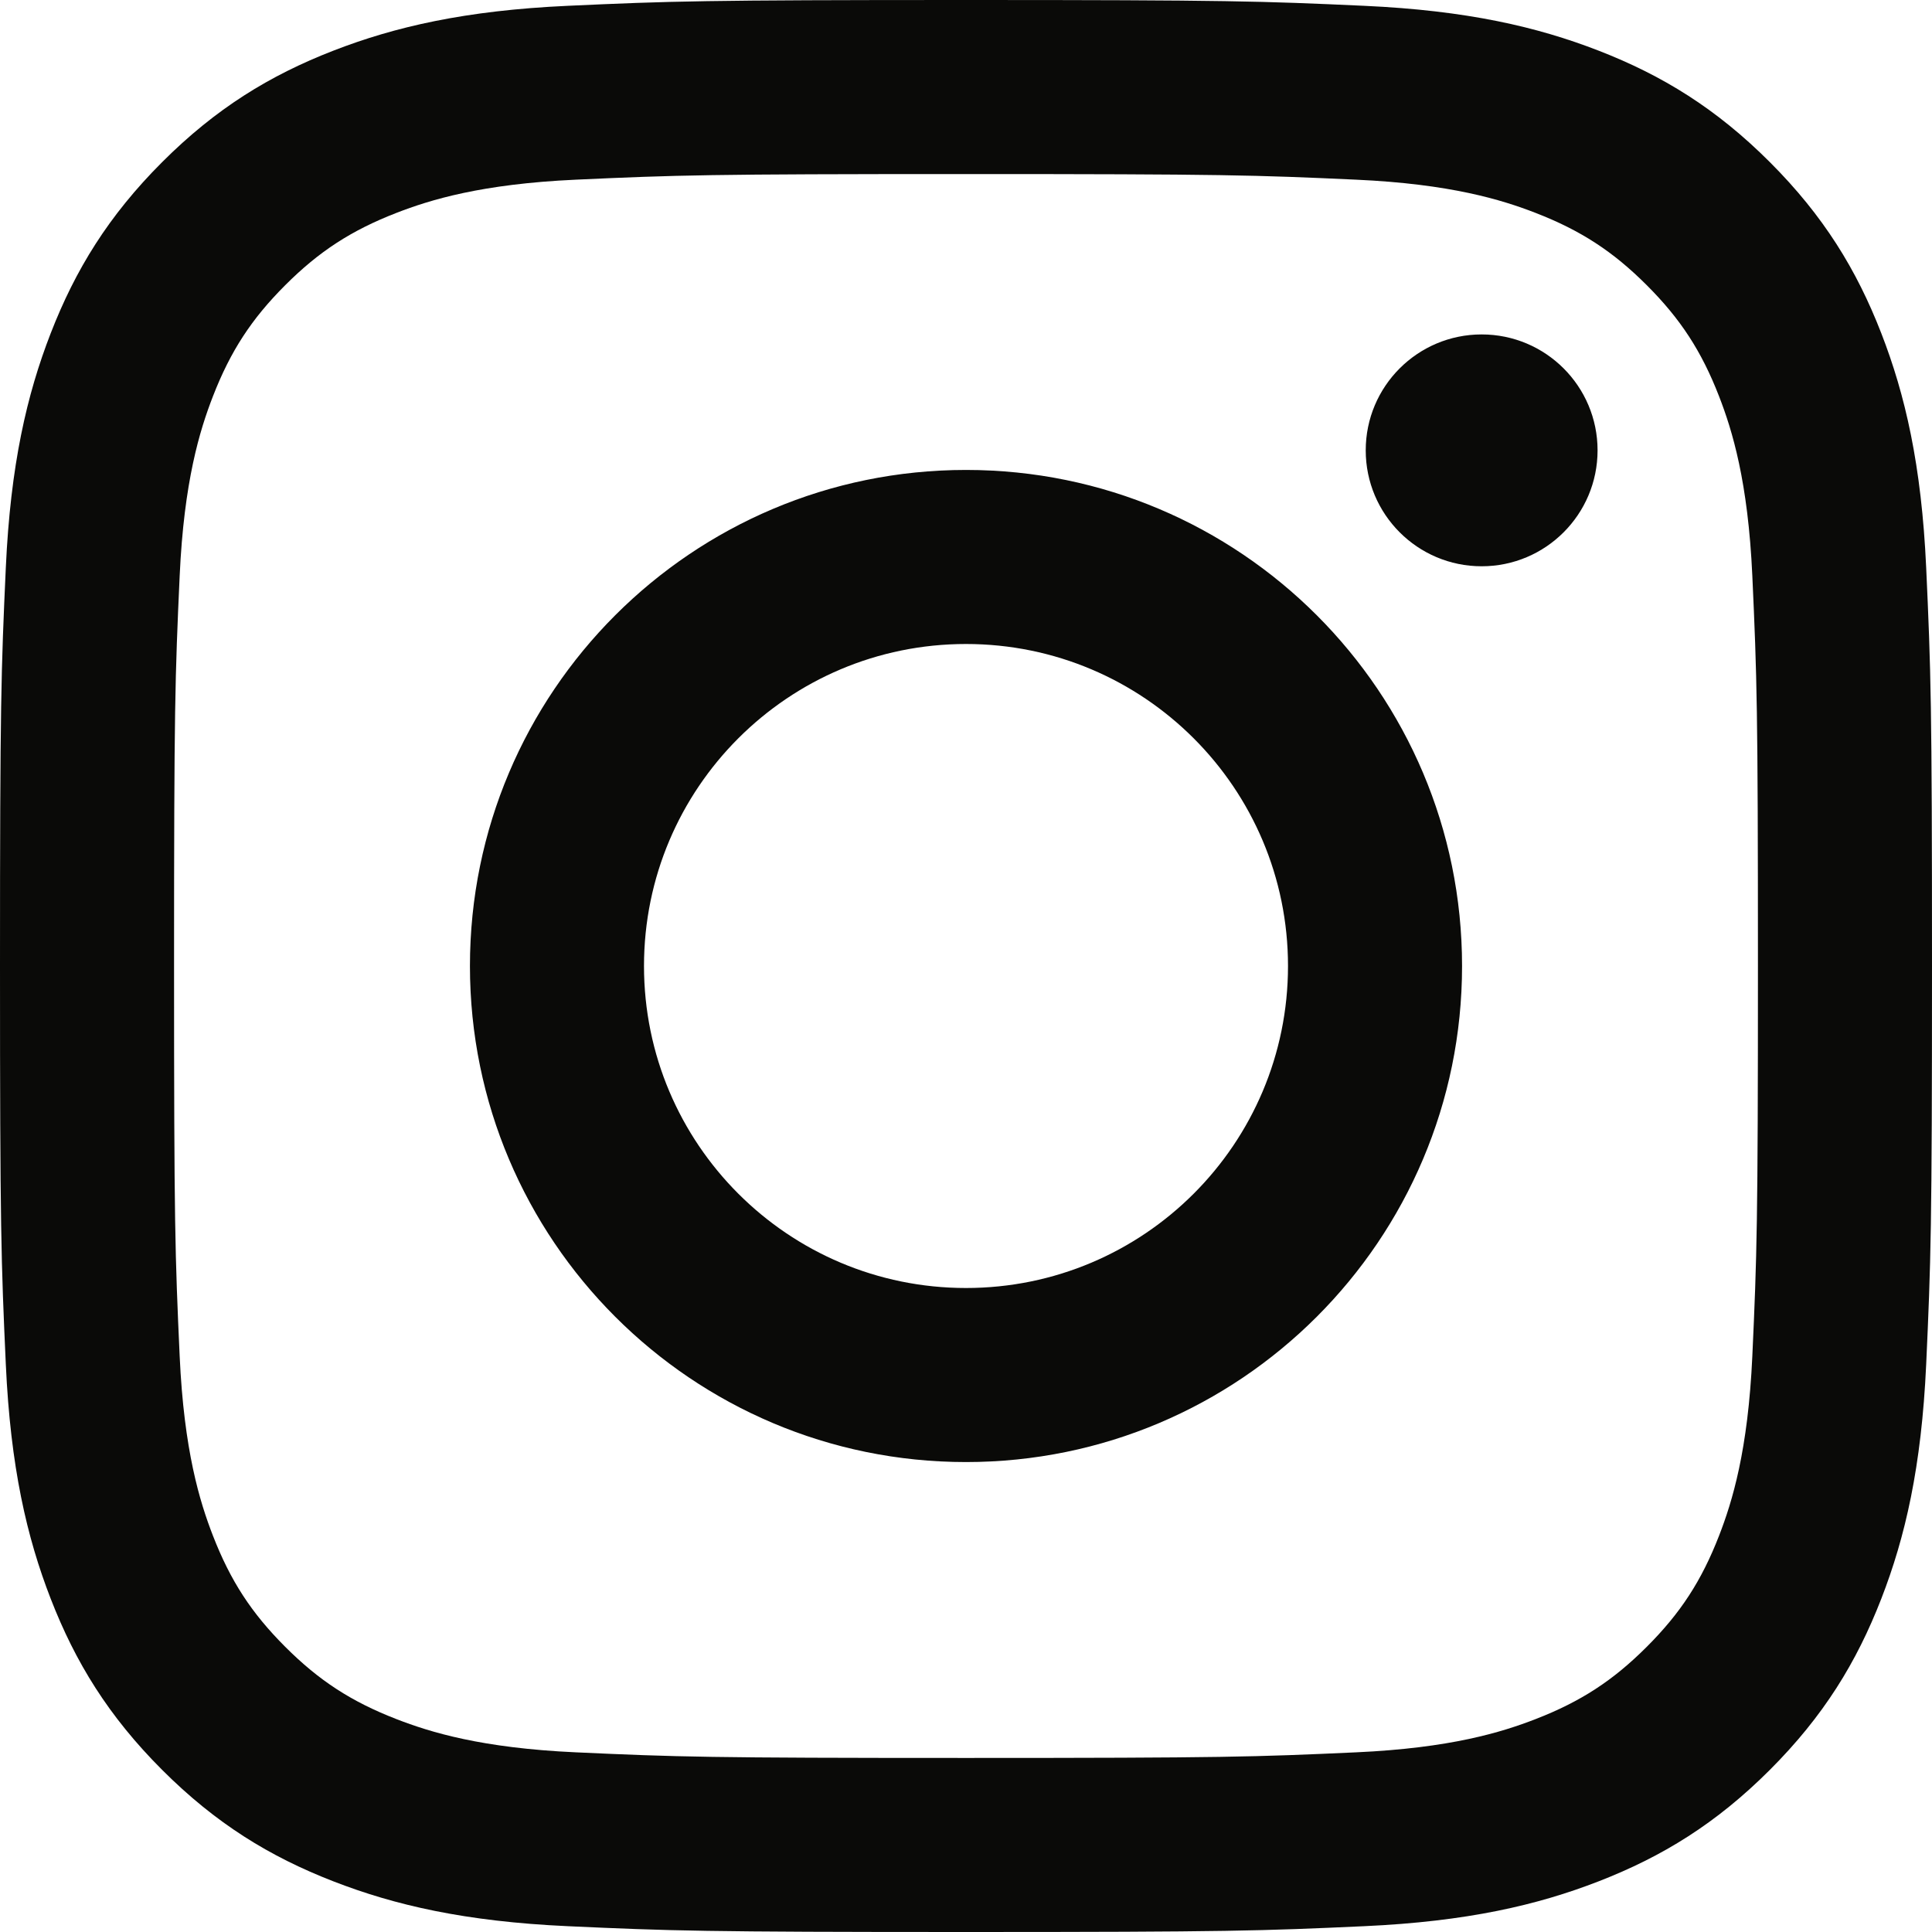
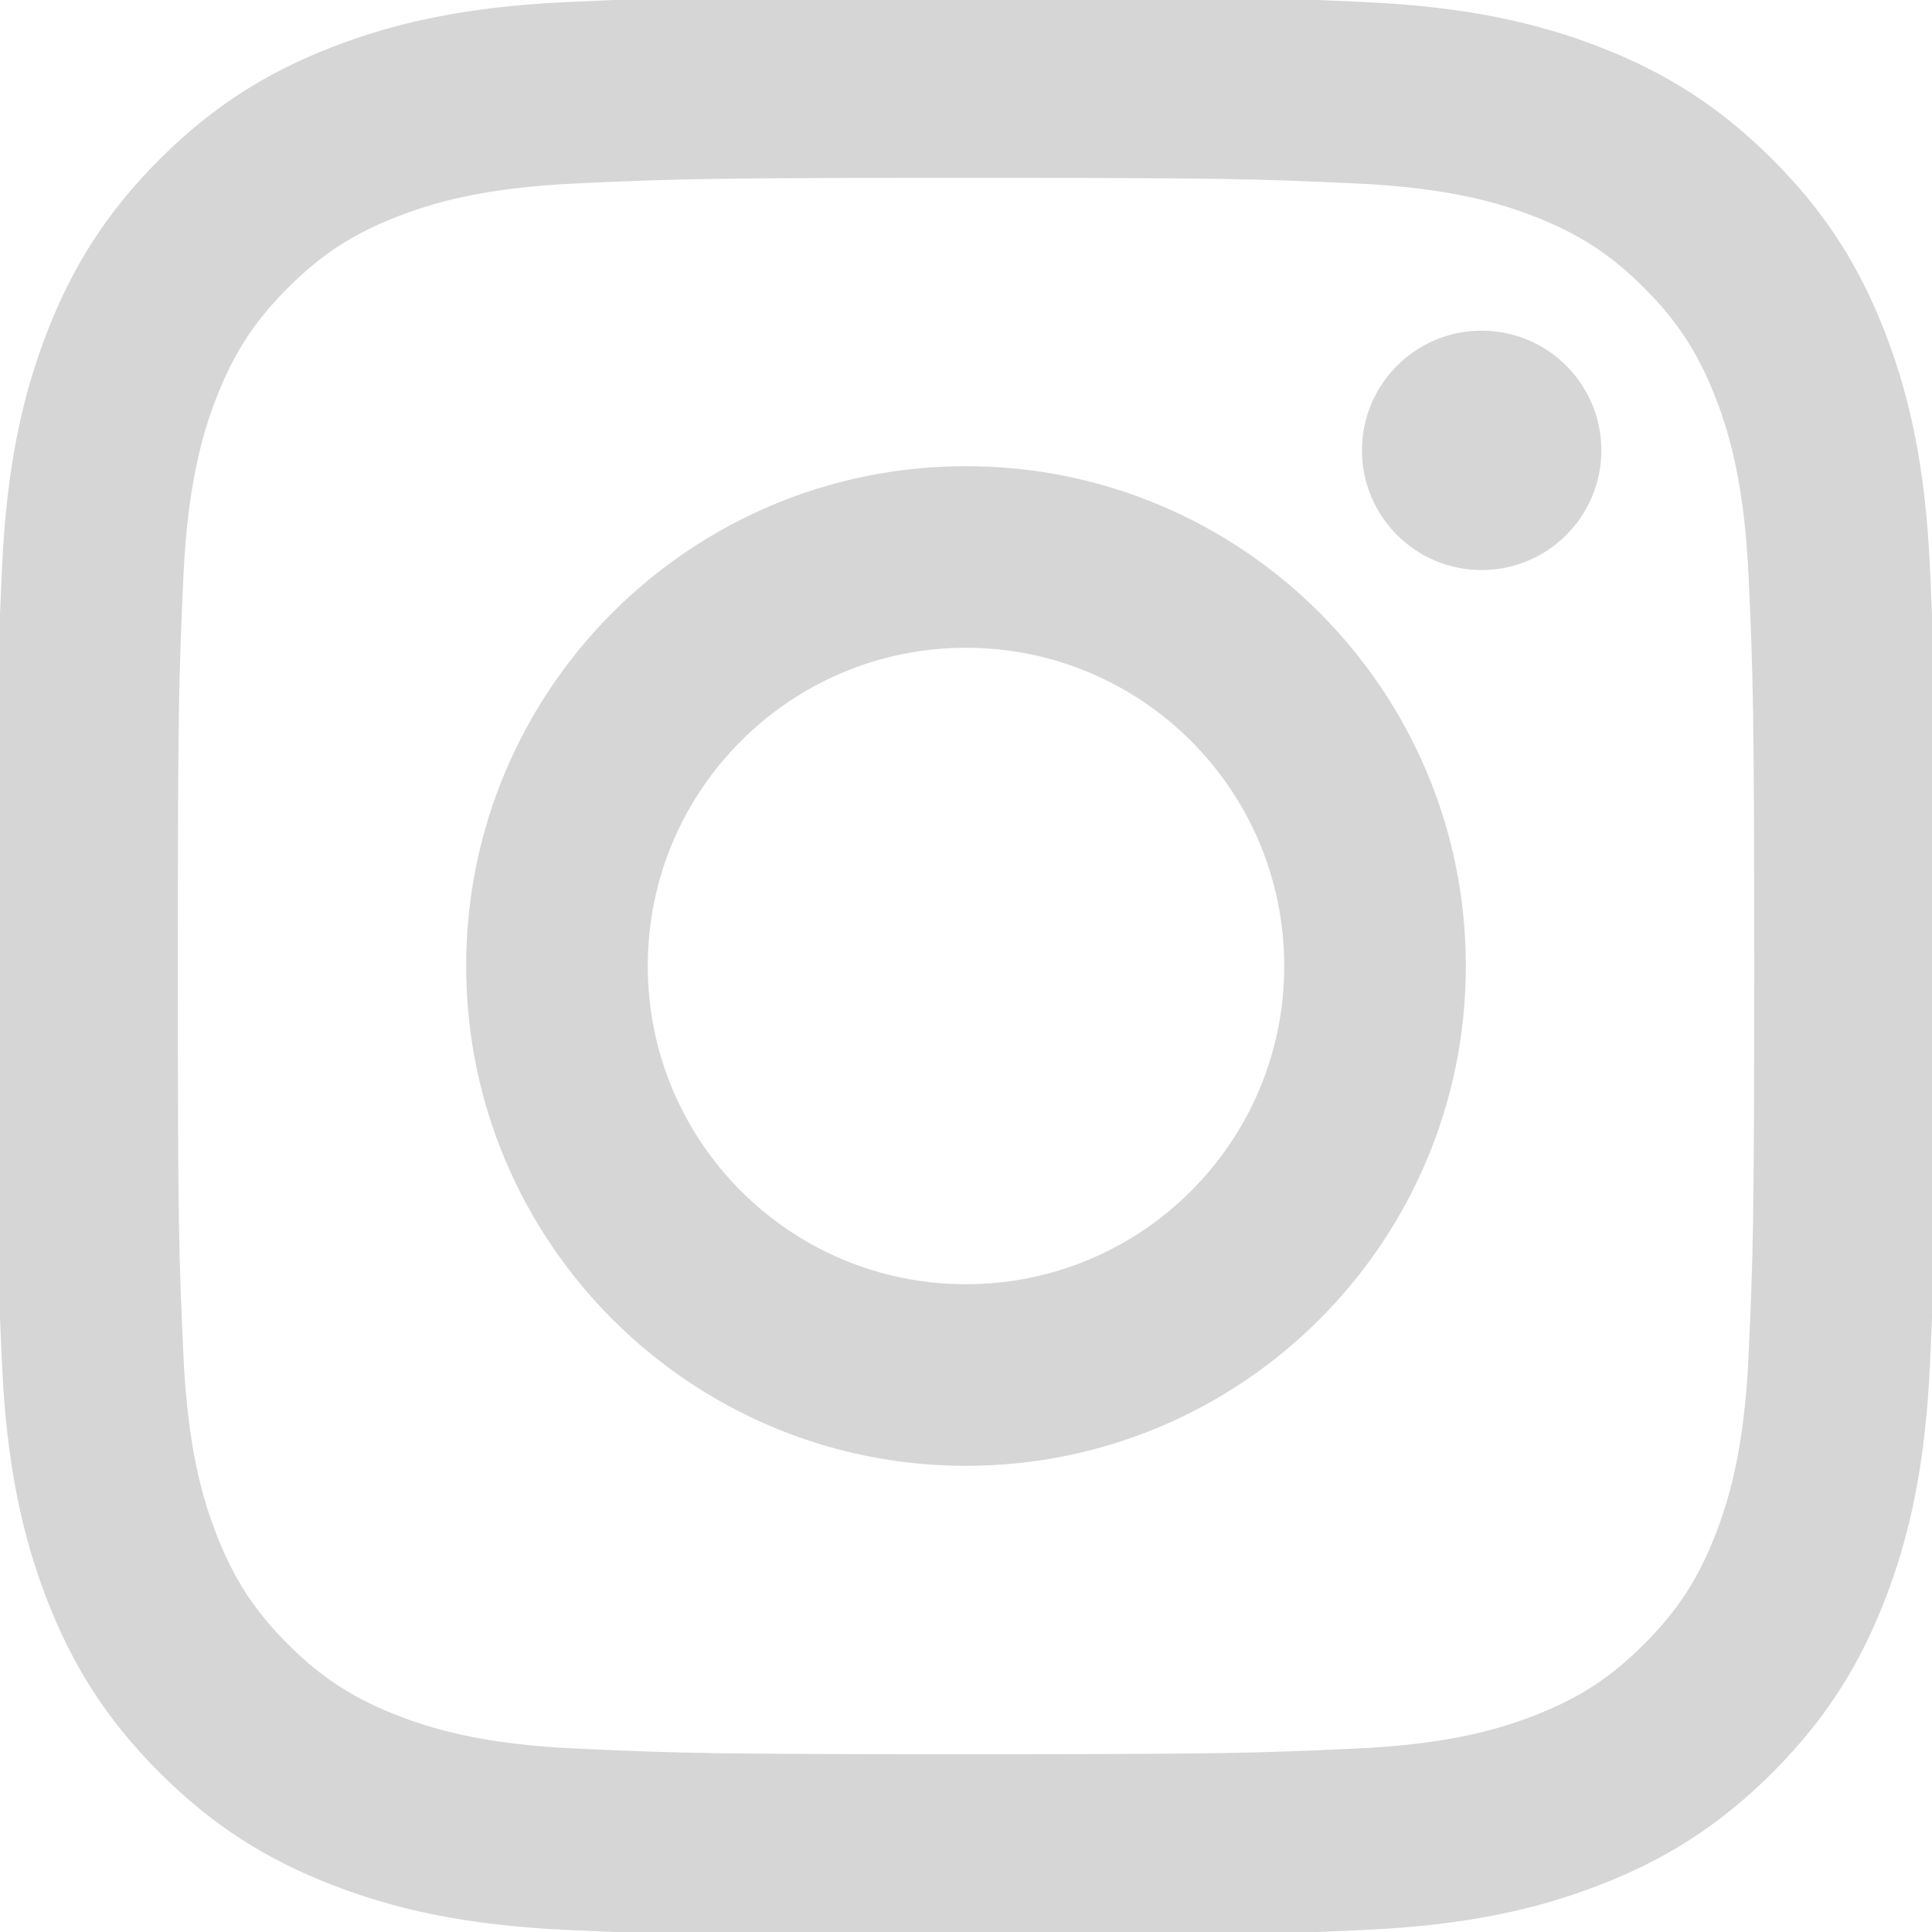
- <svg xmlns="http://www.w3.org/2000/svg" width="256px" height="256px" viewBox="0 0 256 256" version="1.1" preserveAspectRatio="xMidYMid">
+ <svg xmlns="http://www.w3.org/2000/svg" width="256px" height="256px" viewBox="0 0 256 256" version="1.1" preserveAspectRatio="xMidYMid" stroke="#d6d6d6" fill="#d6d6d6">
  <g>
-     <path d="M128,23.064 C162.177,23.064 166.225,23.194 179.722,23.809 C192.202,24.379 198.98,26.464 203.491,28.217 C209.465,30.539 213.729,33.313 218.208,37.792 C222.687,42.271 225.461,46.535 227.783,52.509 C229.536,57.02 231.621,63.798 232.191,76.277 C232.806,89.775 232.936,93.823 232.936,128 C232.936,162.178 232.806,166.226 232.191,179.723 C231.621,192.203 229.536,198.98 227.783,203.491 C225.461,209.465 222.687,213.73 218.208,218.209 C213.729,222.688 209.465,225.462 203.491,227.783 C198.98,229.536 192.202,231.622 179.722,232.191 C166.227,232.807 162.179,232.937 128,232.937 C93.82,232.937 89.772,232.807 76.277,232.191 C63.797,231.622 57.02,229.536 52.509,227.783 C46.535,225.462 42.27,222.688 37.791,218.209 C33.312,213.73 30.538,209.465 28.217,203.491 C26.464,198.98 24.378,192.203 23.809,179.723 C23.193,166.226 23.063,162.178 23.063,128 C23.063,93.823 23.193,89.775 23.809,76.278 C24.378,63.798 26.464,57.02 28.217,52.509 C30.538,46.535 33.312,42.271 37.791,37.792 C42.27,33.313 46.535,30.539 52.509,28.217 C57.02,26.464 63.797,24.379 76.277,23.809 C89.774,23.194 93.822,23.064 128,23.064 M128,0 C93.237,0 88.878,0.147 75.226,0.77 C61.601,1.392 52.297,3.556 44.155,6.72 C35.737,9.991 28.599,14.368 21.483,21.484 C14.367,28.6 9.991,35.738 6.72,44.155 C3.555,52.297 1.392,61.602 0.77,75.226 C0.147,88.878 0,93.237 0,128 C0,162.763 0.147,167.122 0.77,180.774 C1.392,194.399 3.555,203.703 6.72,211.845 C9.991,220.262 14.367,227.401 21.483,234.517 C28.599,241.633 35.737,246.009 44.155,249.28 C52.297,252.445 61.601,254.608 75.226,255.23 C88.878,255.853 93.237,256 128,256 C162.763,256 167.122,255.853 180.774,255.23 C194.398,254.608 203.703,252.445 211.845,249.28 C220.262,246.009 227.4,241.633 234.516,234.517 C241.632,227.401 246.009,220.263 249.28,211.845 C252.444,203.703 254.608,194.399 255.23,180.774 C255.853,167.122 256,162.763 256,128 C256,93.237 255.853,88.878 255.23,75.226 C254.608,61.602 252.444,52.297 249.28,44.155 C246.009,35.738 241.632,28.6 234.516,21.484 C227.4,14.368 220.262,9.991 211.845,6.72 C203.703,3.556 194.398,1.392 180.774,0.77 C167.122,0.147 162.763,0 128,0 Z M128,62.27 C91.698,62.27 62.27,91.699 62.27,128 C62.27,164.302 91.698,193.73 128,193.73 C164.301,193.73 193.73,164.302 193.73,128 C193.73,91.699 164.301,62.27 128,62.27 Z M128,170.667 C104.436,170.667 85.333,151.564 85.333,128 C85.333,104.436 104.436,85.333 128,85.333 C151.564,85.333 170.667,104.436 170.667,128 C170.667,151.564 151.564,170.667 128,170.667 Z M211.686,59.673 C211.686,68.157 204.81,75.034 196.327,75.034 C187.843,75.034 180.966,68.157 180.966,59.673 C180.966,51.19 187.843,44.314 196.327,44.314 C204.81,44.314 211.686,51.19 211.686,59.673 Z" fill="#0A0A08" />
+     <path d="M128,23.064 C162.177,23.064 166.225,23.194 179.722,23.809 C192.202,24.379 198.98,26.464 203.491,28.217 C209.465,30.539 213.729,33.313 218.208,37.792 C222.687,42.271 225.461,46.535 227.783,52.509 C229.536,57.02 231.621,63.798 232.191,76.277 C232.806,89.775 232.936,93.823 232.936,128 C232.936,162.178 232.806,166.226 232.191,179.723 C231.621,192.203 229.536,198.98 227.783,203.491 C225.461,209.465 222.687,213.73 218.208,218.209 C213.729,222.688 209.465,225.462 203.491,227.783 C198.98,229.536 192.202,231.622 179.722,232.191 C166.227,232.807 162.179,232.937 128,232.937 C93.82,232.937 89.772,232.807 76.277,232.191 C63.797,231.622 57.02,229.536 52.509,227.783 C46.535,225.462 42.27,222.688 37.791,218.209 C33.312,213.73 30.538,209.465 28.217,203.491 C26.464,198.98 24.378,192.203 23.809,179.723 C23.193,166.226 23.063,162.178 23.063,128 C23.063,93.823 23.193,89.775 23.809,76.278 C24.378,63.798 26.464,57.02 28.217,52.509 C30.538,46.535 33.312,42.271 37.791,37.792 C42.27,33.313 46.535,30.539 52.509,28.217 C57.02,26.464 63.797,24.379 76.277,23.809 C89.774,23.194 93.822,23.064 128,23.064 M128,0 C93.237,0 88.878,0.147 75.226,0.77 C61.601,1.392 52.297,3.556 44.155,6.72 C35.737,9.991 28.599,14.368 21.483,21.484 C14.367,28.6 9.991,35.738 6.72,44.155 C3.555,52.297 1.392,61.602 0.77,75.226 C0.147,88.878 0,93.237 0,128 C0,162.763 0.147,167.122 0.77,180.774 C1.392,194.399 3.555,203.703 6.72,211.845 C9.991,220.262 14.367,227.401 21.483,234.517 C28.599,241.633 35.737,246.009 44.155,249.28 C52.297,252.445 61.601,254.608 75.226,255.23 C88.878,255.853 93.237,256 128,256 C162.763,256 167.122,255.853 180.774,255.23 C194.398,254.608 203.703,252.445 211.845,249.28 C220.262,246.009 227.4,241.633 234.516,234.517 C241.632,227.401 246.009,220.263 249.28,211.845 C252.444,203.703 254.608,194.399 255.23,180.774 C255.853,167.122 256,162.763 256,128 C256,93.237 255.853,88.878 255.23,75.226 C254.608,61.602 252.444,52.297 249.28,44.155 C246.009,35.738 241.632,28.6 234.516,21.484 C227.4,14.368 220.262,9.991 211.845,6.72 C203.703,3.556 194.398,1.392 180.774,0.77 C167.122,0.147 162.763,0 128,0 Z M128,62.27 C91.698,62.27 62.27,91.699 62.27,128 C62.27,164.302 91.698,193.73 128,193.73 C164.301,193.73 193.73,164.302 193.73,128 C193.73,91.699 164.301,62.27 128,62.27 Z M128,170.667 C104.436,170.667 85.333,151.564 85.333,128 C85.333,104.436 104.436,85.333 128,85.333 C151.564,85.333 170.667,104.436 170.667,128 C170.667,151.564 151.564,170.667 128,170.667 Z M211.686,59.673 C211.686,68.157 204.81,75.034 196.327,75.034 C187.843,75.034 180.966,68.157 180.966,59.673 C180.966,51.19 187.843,44.314 196.327,44.314 C204.81,44.314 211.686,51.19 211.686,59.673 Z" />
  </g>
</svg>
